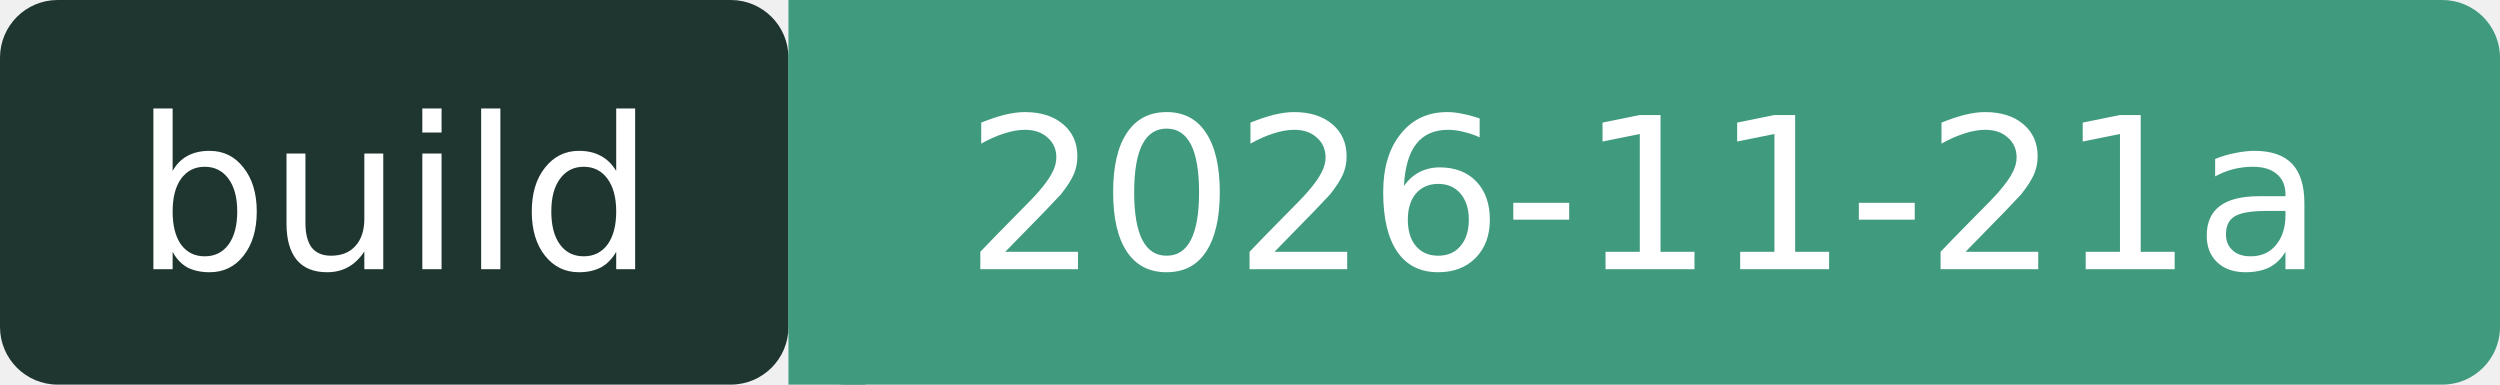
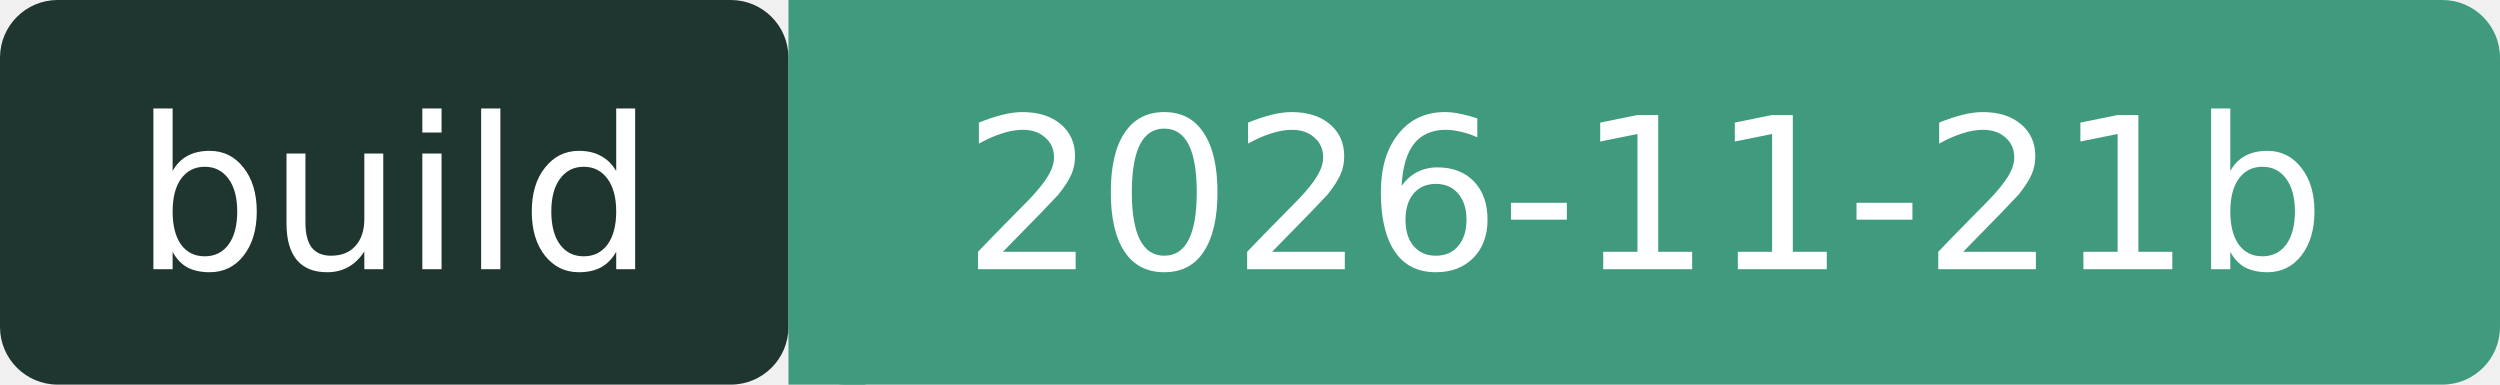
- <svg xmlns="http://www.w3.org/2000/svg" width="130" height="20" role="img" aria-label="build: 2026-11-21a">
+ <svg xmlns="http://www.w3.org/2000/svg" width="130" height="20" role="img" aria-label="build: 2026-11-21b">
  <rect width="41" height="20" rx="3" fill="#1F3630" />
  <rect x="41" width="89" height="20" rx="3" fill="#3F9A7E" />
  <rect x="41" width="4" height="20" fill="#3F9A7E" />
  <g fill="#fff" font-family="Verdana,DejaVu Sans,sans-serif" font-size="11" text-anchor="middle">
    <text x="20.5" y="14">build</text>
-     <text x="85.5" y="14">2026-11-21a</text>
+     <text x="85.5" y="14">2026-11-21b</text>
  </g>
</svg>
